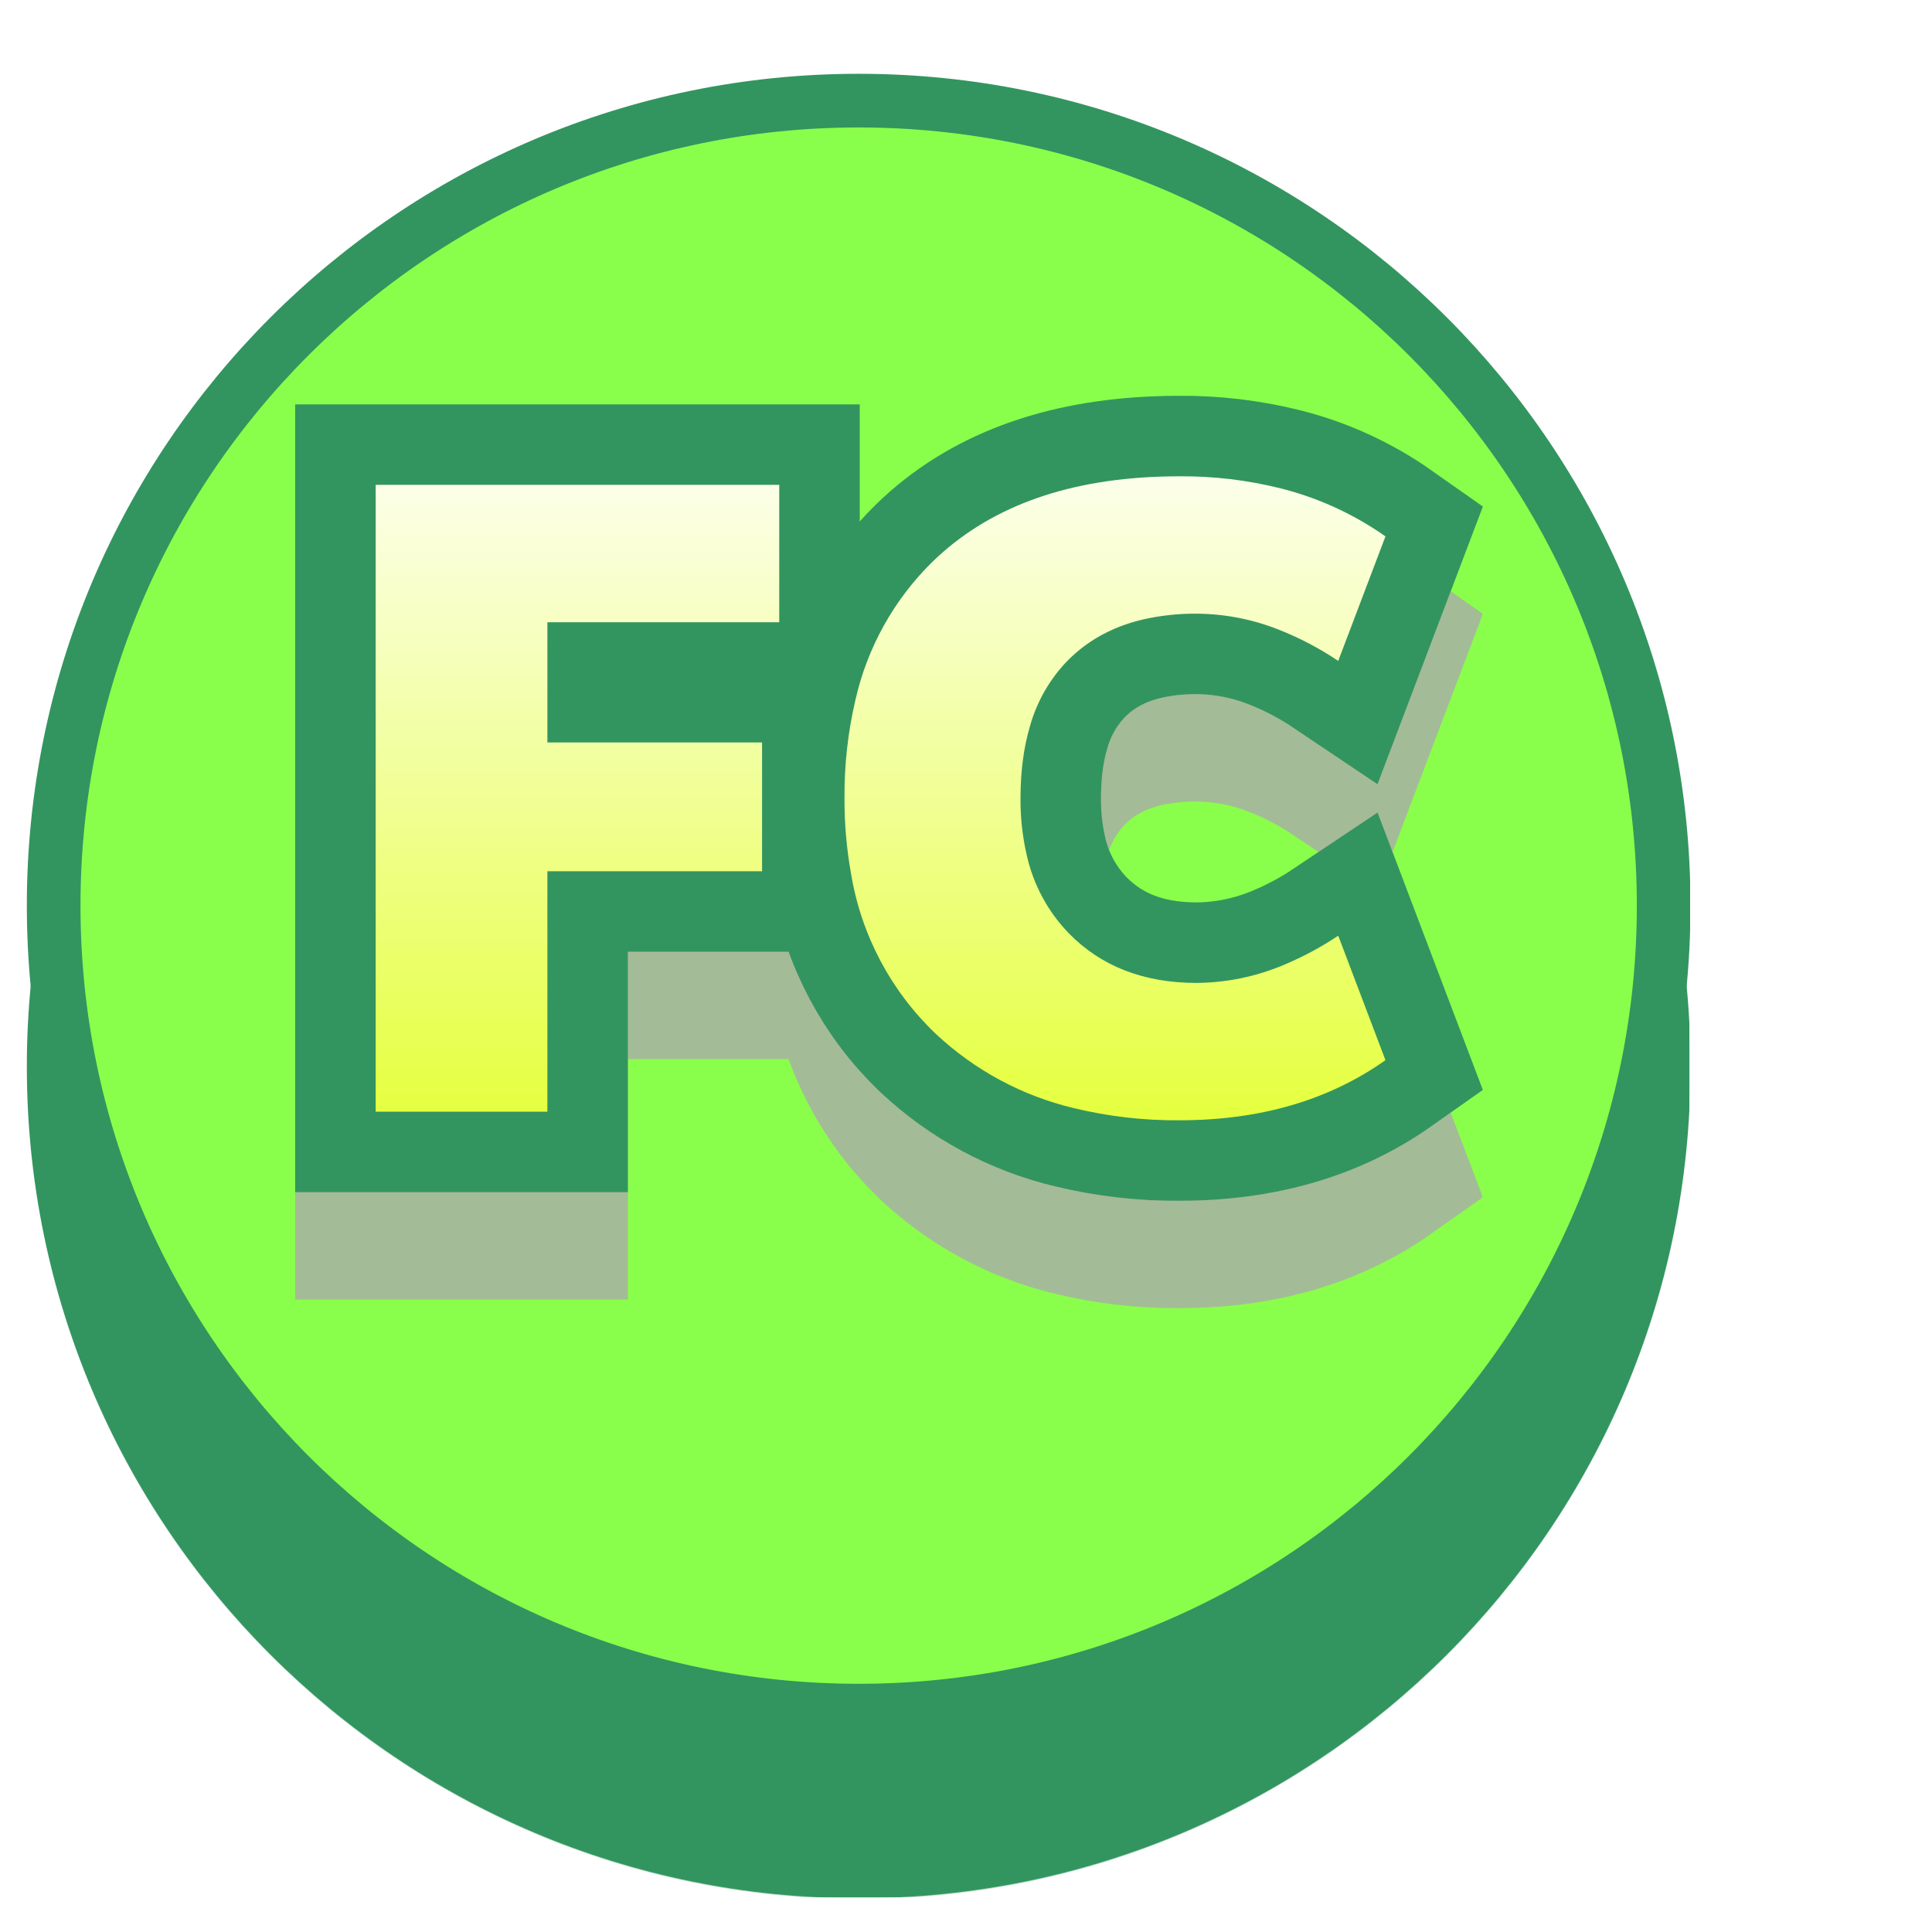
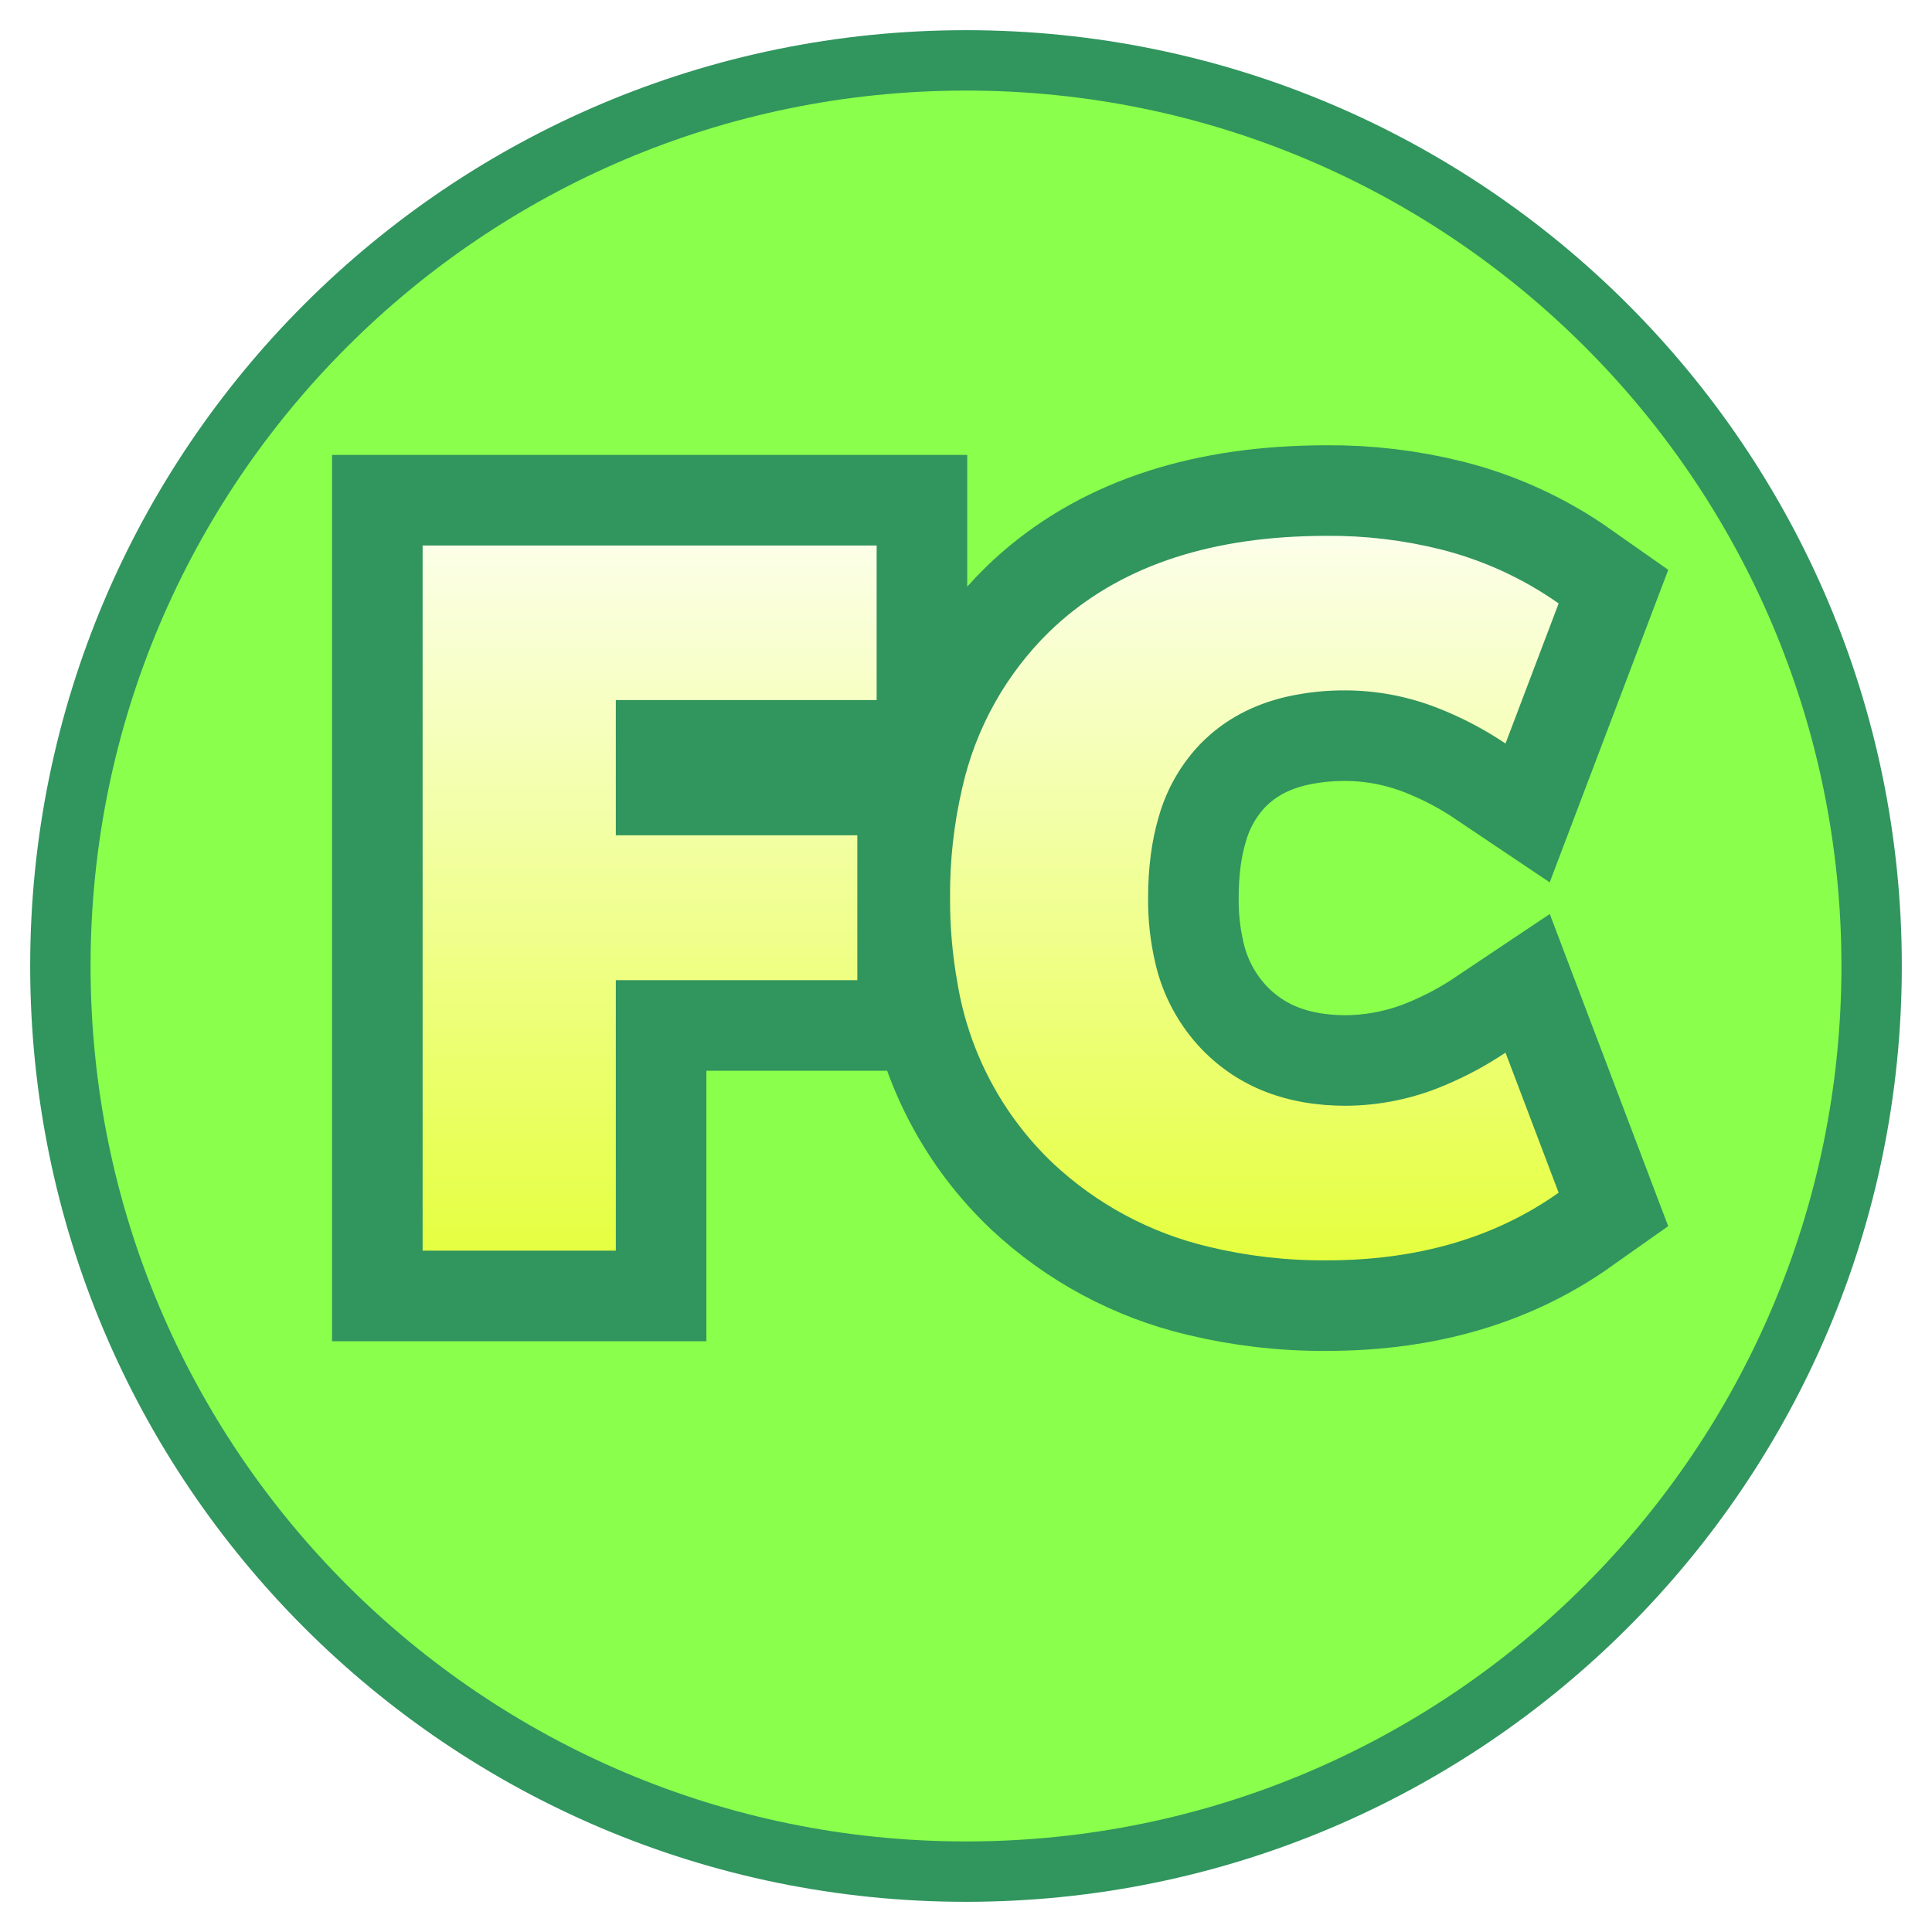
- <svg xmlns="http://www.w3.org/2000/svg" width="36" height="36">
+ <svg xmlns="http://www.w3.org/2000/svg" width="32" height="32">
  <defs>
-     <filter id="c" x="-.08" y="-.125" width="1.176" height="1.417">
-       <feFlood flood-color="#AAA" flood-opacity=".8" result="flood" />
-       <feComposite in="flood" in2="SourceGraphic" operator="in" result="composite1" />
-       <feGaussianBlur in="composite1" result="blur" />
-       <feOffset dy="2" result="offset" />
-       <feComposite in="SourceGraphic" in2="offset" result="composite2" />
-     </filter>
-     <filter id="a" x="-.017" y="-.017" width="1.033" height="1.133">
-       <feFlood flood-color="#31955E" result="flood" />
-       <feComposite in="flood" in2="SourceGraphic" operator="in" result="composite1" />
-       <feGaussianBlur in="composite1" result="blur" />
-       <feOffset dy="3" result="offset" />
-       <feComposite in="SourceGraphic" in2="offset" result="composite2" />
-     </filter>
-     <linearGradient id="b" x1="-1.235" x2="-1.235" y1="-1.822" y2="16.398" gradientTransform="matrix(1.2147 0 0 .82328 7 8.875)" gradientUnits="userSpaceOnUse">
+     <linearGradient id="a" x1="-1.235" x2="-1.235" y1="-1.822" y2="16.398" gradientTransform="matrix(1.2147 0 0 .82328 7 8.875)" gradientUnits="userSpaceOnUse">
      <stop stop-color="#fff" offset="0" />
      <stop stop-color="#E2FF29" offset="1" />
    </linearGradient>
  </defs>
-   <circle cx="16" cy="16.875" r="15" fill="#8aff4c" filter="url(#a)" stroke="#31955e" stroke-width="#999999" />
-   <path d="m25.816 9.995-.88 2.32a5.807 5.807 0 0 0-1.118-.586 4.211 4.211 0 0 0-1.522-.294 4.359 4.359 0 0 0-.986.105q-.74.172-1.262.625a2.72 2.72 0 0 0-.168.158 2.868 2.868 0 0 0-.687 1.204q-.177.594-.177 1.348a4.564 4.564 0 0 0 .114 1.052 3.049 3.049 0 0 0 .79 1.468q.904.92 2.376.92a4.254 4.254 0 0 0 1.636-.34 5.912 5.912 0 0 0 1.004-.54l.88 2.32q-1.584 1.12-3.84 1.12a8.083 8.083 0 0 1-1.964-.226 5.684 5.684 0 0 1-2.572-1.382 5.311 5.311 0 0 1-1.58-2.976 7.729 7.729 0 0 1-.124-1.416 7.778 7.778 0 0 1 .203-1.83 5.216 5.216 0 0 1 1.437-2.578q1.534-1.49 4.223-1.585a10.543 10.543 0 0 1 .377-.007 7.566 7.566 0 0 1 1.891.226 5.885 5.885 0 0 1 1.949.894zM10.2 13.835h4v2.4h-4v4.48H7V9.035h7.52v2.56H10.2z" fill="url(#b)" fill-rule="evenodd" filter="url(#c)" stroke="#31955e" stroke-linecap="round" stroke-width="3" style="paint-order:stroke" />
+   <circle cx="16" cy="16" r="15" fill="#8aff4c" stroke="#31955e" />
+   <path d="m25.816 9.995-.88 2.32a5.807 5.807 0 0 0-1.118-.586 4.211 4.211 0 0 0-1.522-.294 4.359 4.359 0 0 0-.986.105q-.74.172-1.262.625a2.72 2.72 0 0 0-.168.158 2.868 2.868 0 0 0-.687 1.204q-.177.594-.177 1.348a4.564 4.564 0 0 0 .114 1.052 3.049 3.049 0 0 0 .79 1.468q.904.92 2.376.92a4.254 4.254 0 0 0 1.636-.34 5.912 5.912 0 0 0 1.004-.54l.88 2.32q-1.584 1.12-3.84 1.12a8.083 8.083 0 0 1-1.964-.226 5.684 5.684 0 0 1-2.572-1.382 5.311 5.311 0 0 1-1.58-2.976 7.729 7.729 0 0 1-.124-1.416 7.778 7.778 0 0 1 .203-1.83 5.216 5.216 0 0 1 1.437-2.578q1.534-1.49 4.223-1.585a10.543 10.543 0 0 1 .377-.007 7.566 7.566 0 0 1 1.891.226 5.885 5.885 0 0 1 1.949.894zM10.2 13.835h4v2.4h-4v4.48H7V9.035h7.52v2.56H10.2z" fill="url(#a)" fill-rule="evenodd" stroke="#31955e" stroke-linecap="round" stroke-width="3" style="paint-order:stroke" />
</svg>
